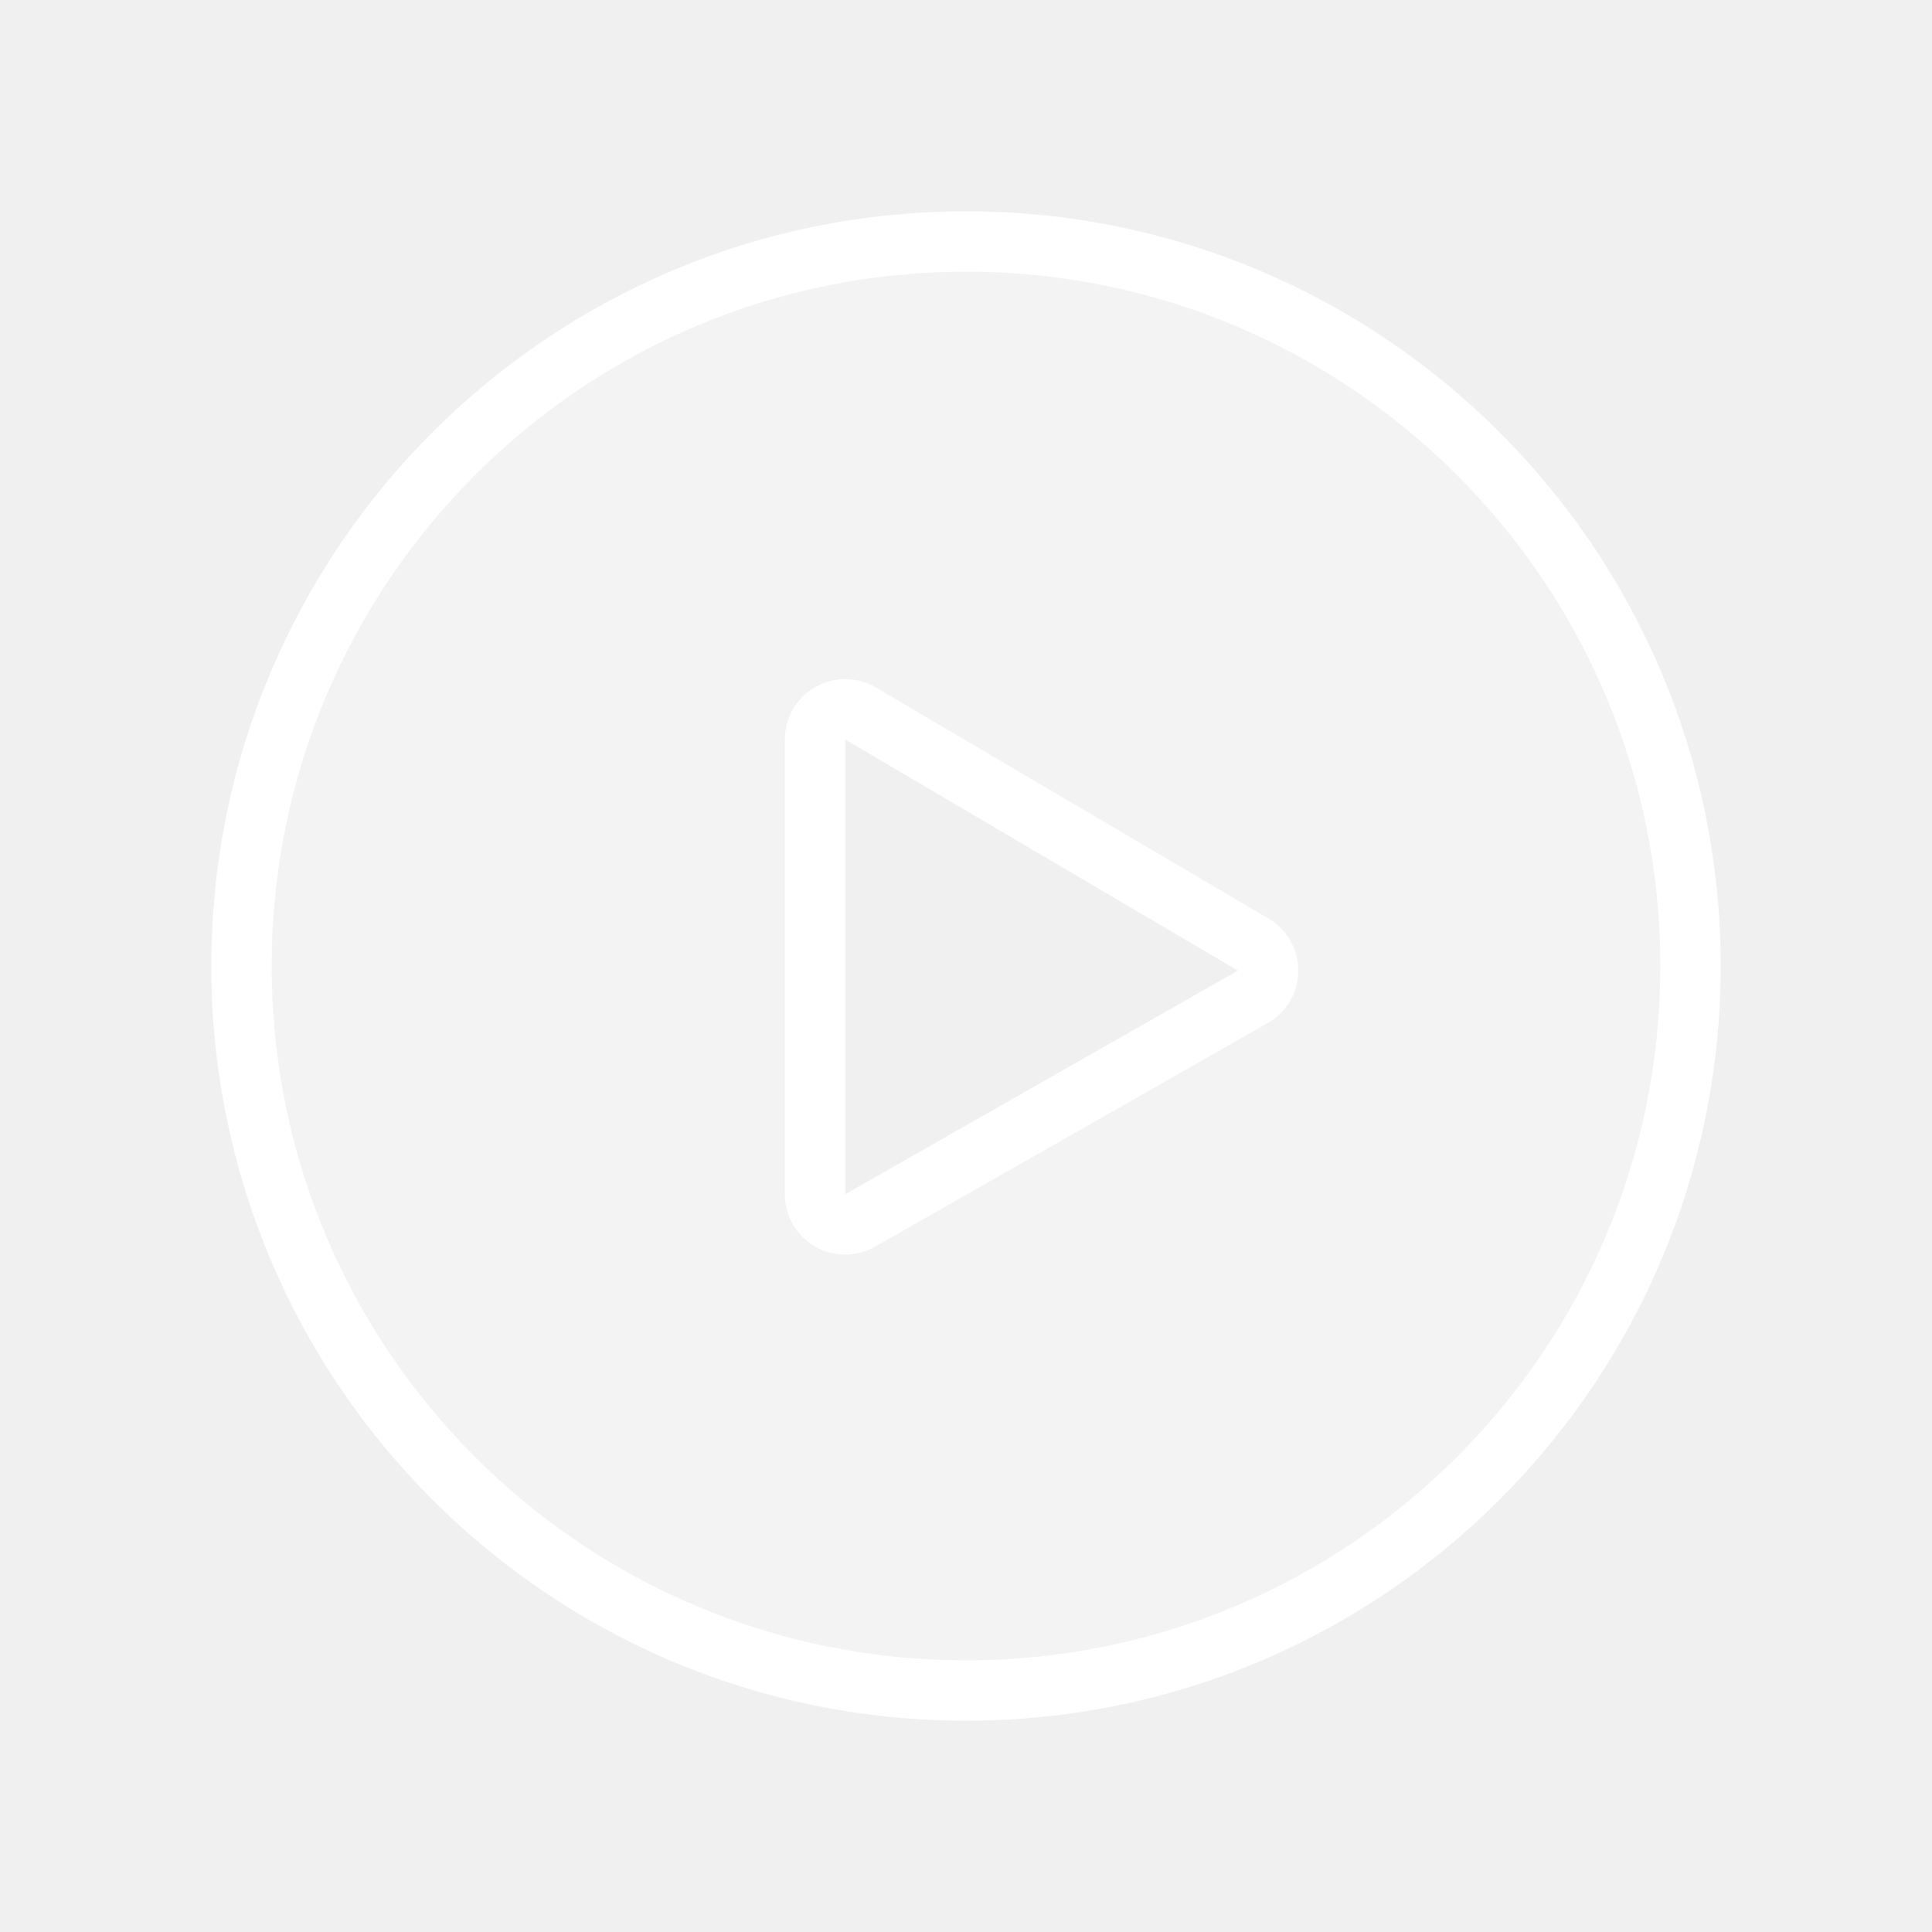
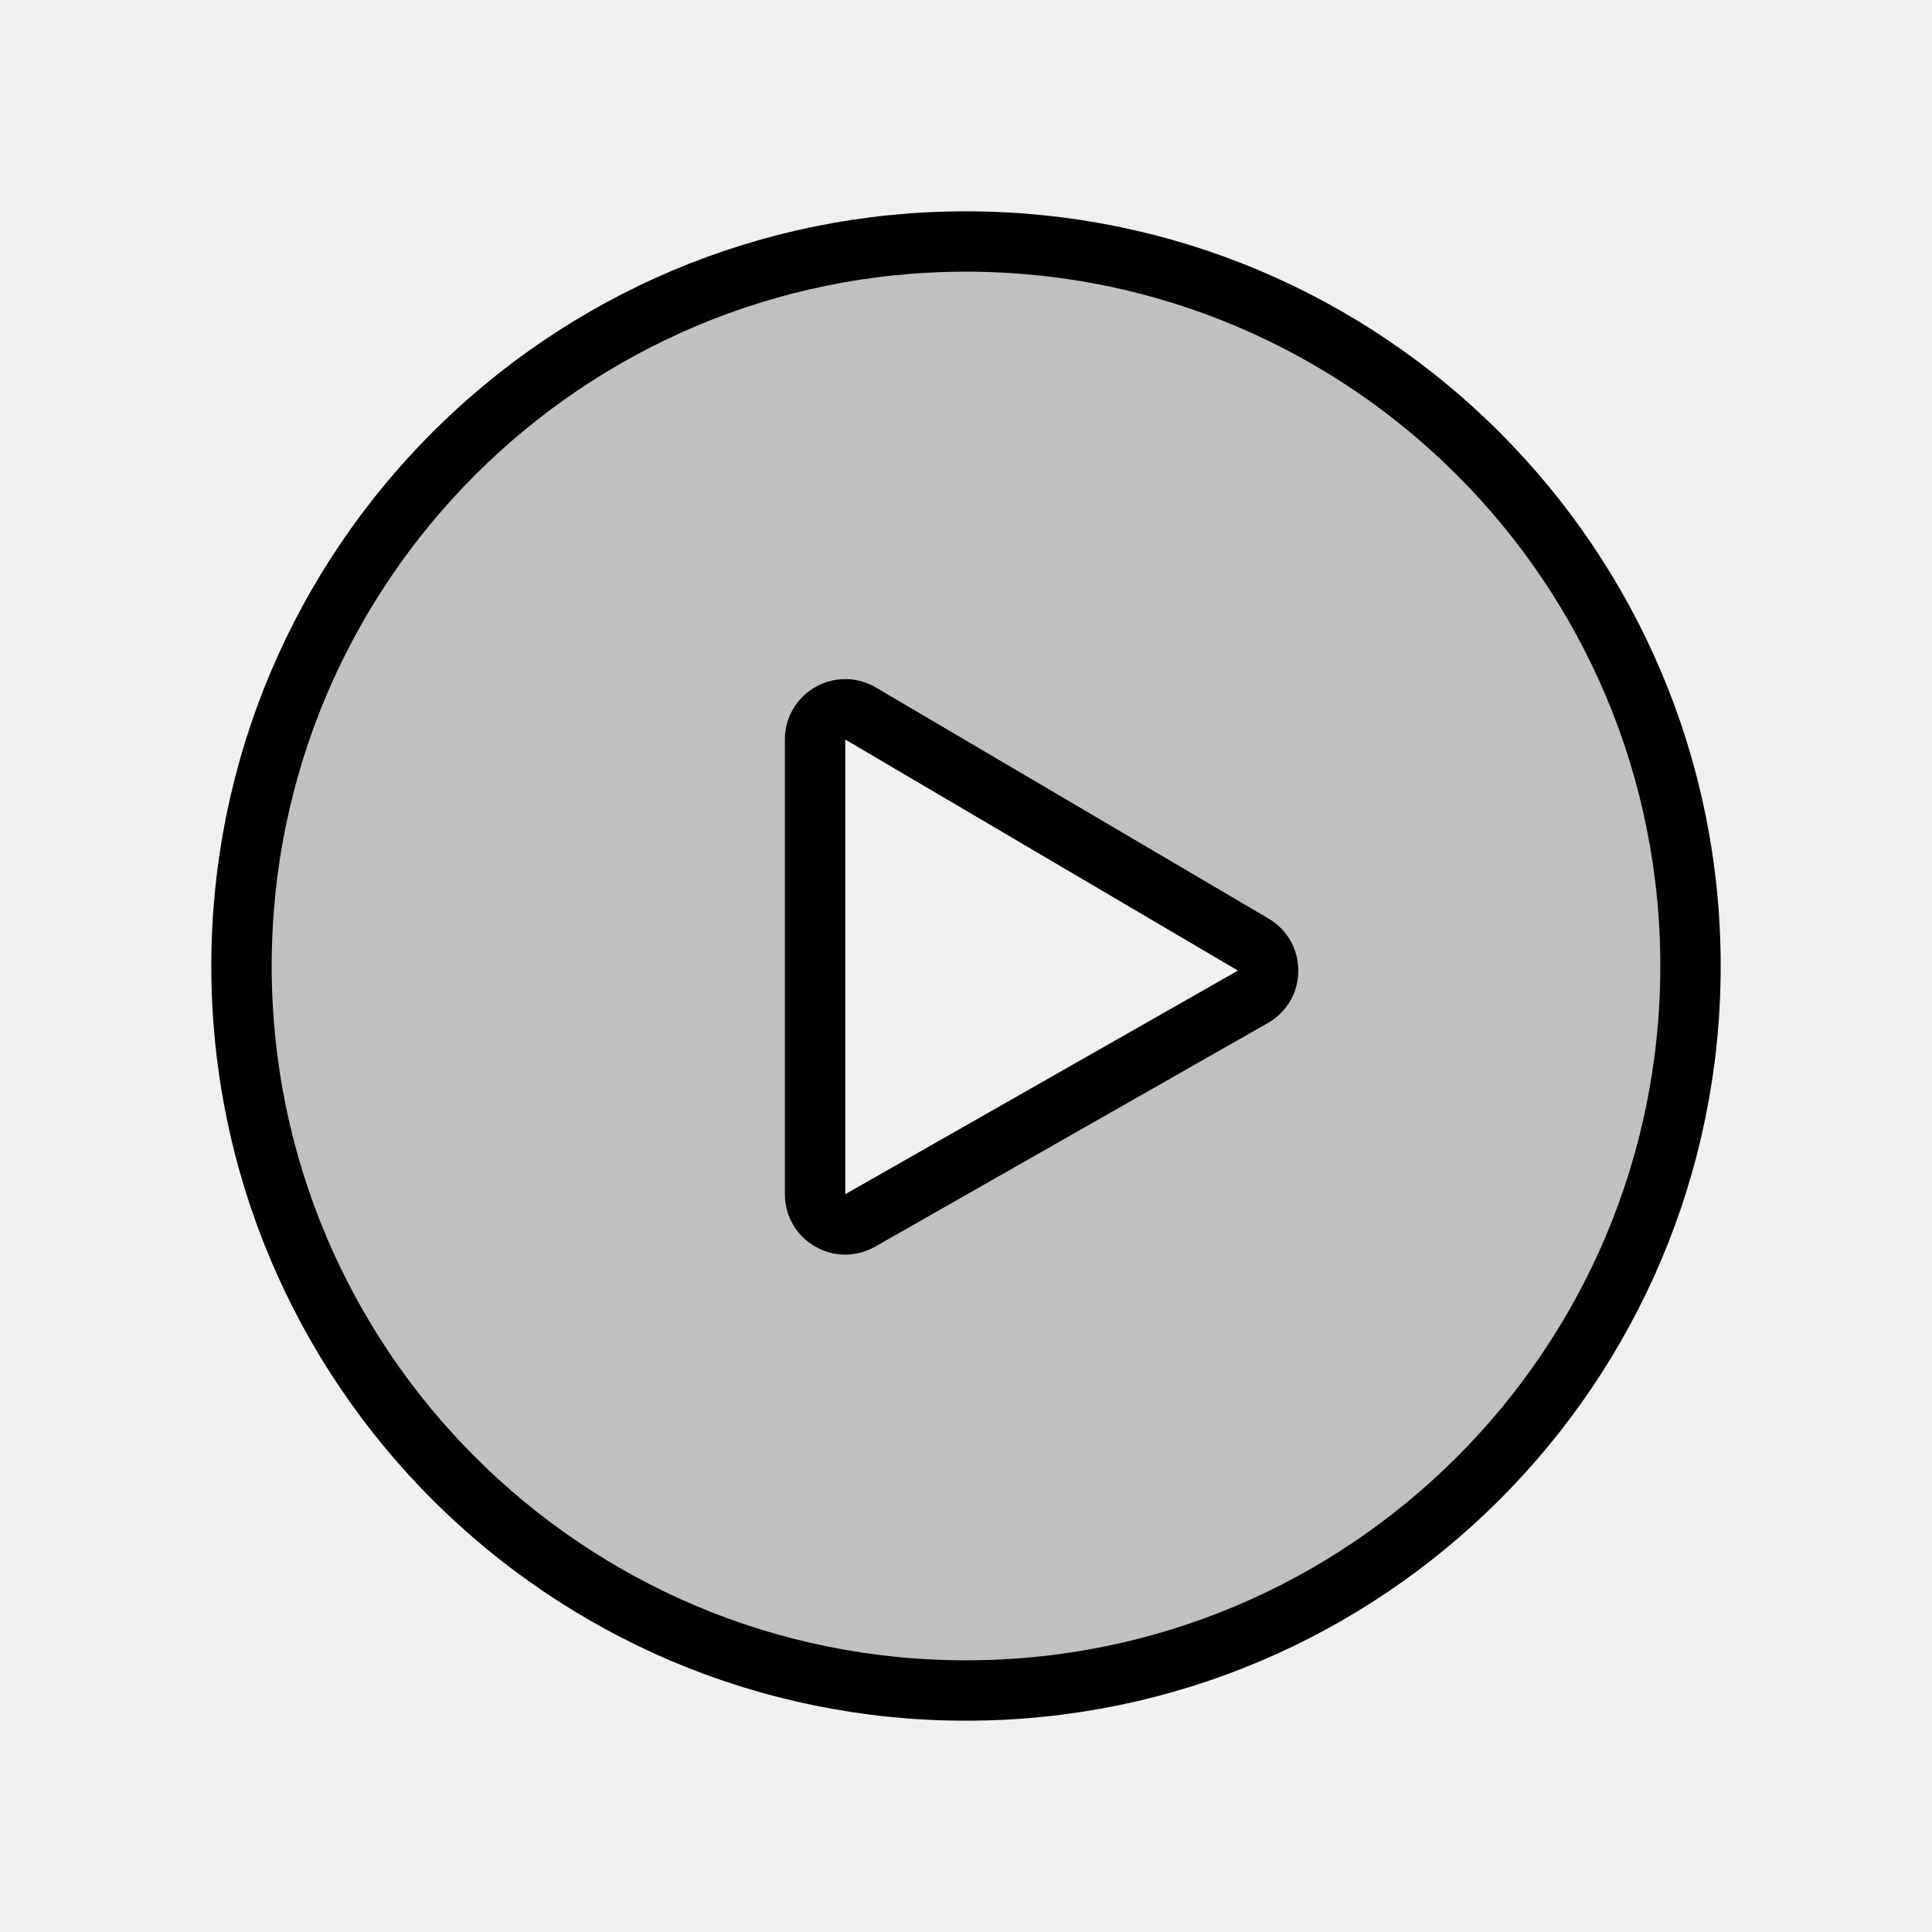
<svg xmlns="http://www.w3.org/2000/svg" viewBox="0 0 64 64">
-   <path fill="#FFF" fill-opacity=".2" stroke="#FFF" stroke-width="2" d="M32,56 C45.255,56 56,45.255 56,32 C56,18.745 45.255,8 32,8 C18.745,8 8,18.745 8,32 C8,45.255 18.745,56 32,56 Z M27,39.559 L27,24.497 C27,23.724 27.84,23.243 28.507,23.636 L41.515,31.29 C42.178,31.68 42.171,32.641 41.503,33.021 L28.495,40.428 C27.828,40.808 27,40.327 27,39.559 Z" />
+   <path fill="currentColor" fill-opacity=".2" stroke="currentColor" stroke-width="2" d="M32,56 C45.255,56 56,45.255 56,32 C56,18.745 45.255,8 32,8 C18.745,8 8,18.745 8,32 C8,45.255 18.745,56 32,56 Z M27,39.559 L27,24.497 C27,23.724 27.84,23.243 28.507,23.636 L41.515,31.29 C42.178,31.68 42.171,32.641 41.503,33.021 L28.495,40.428 C27.828,40.808 27,40.327 27,39.559 Z" />
</svg>
